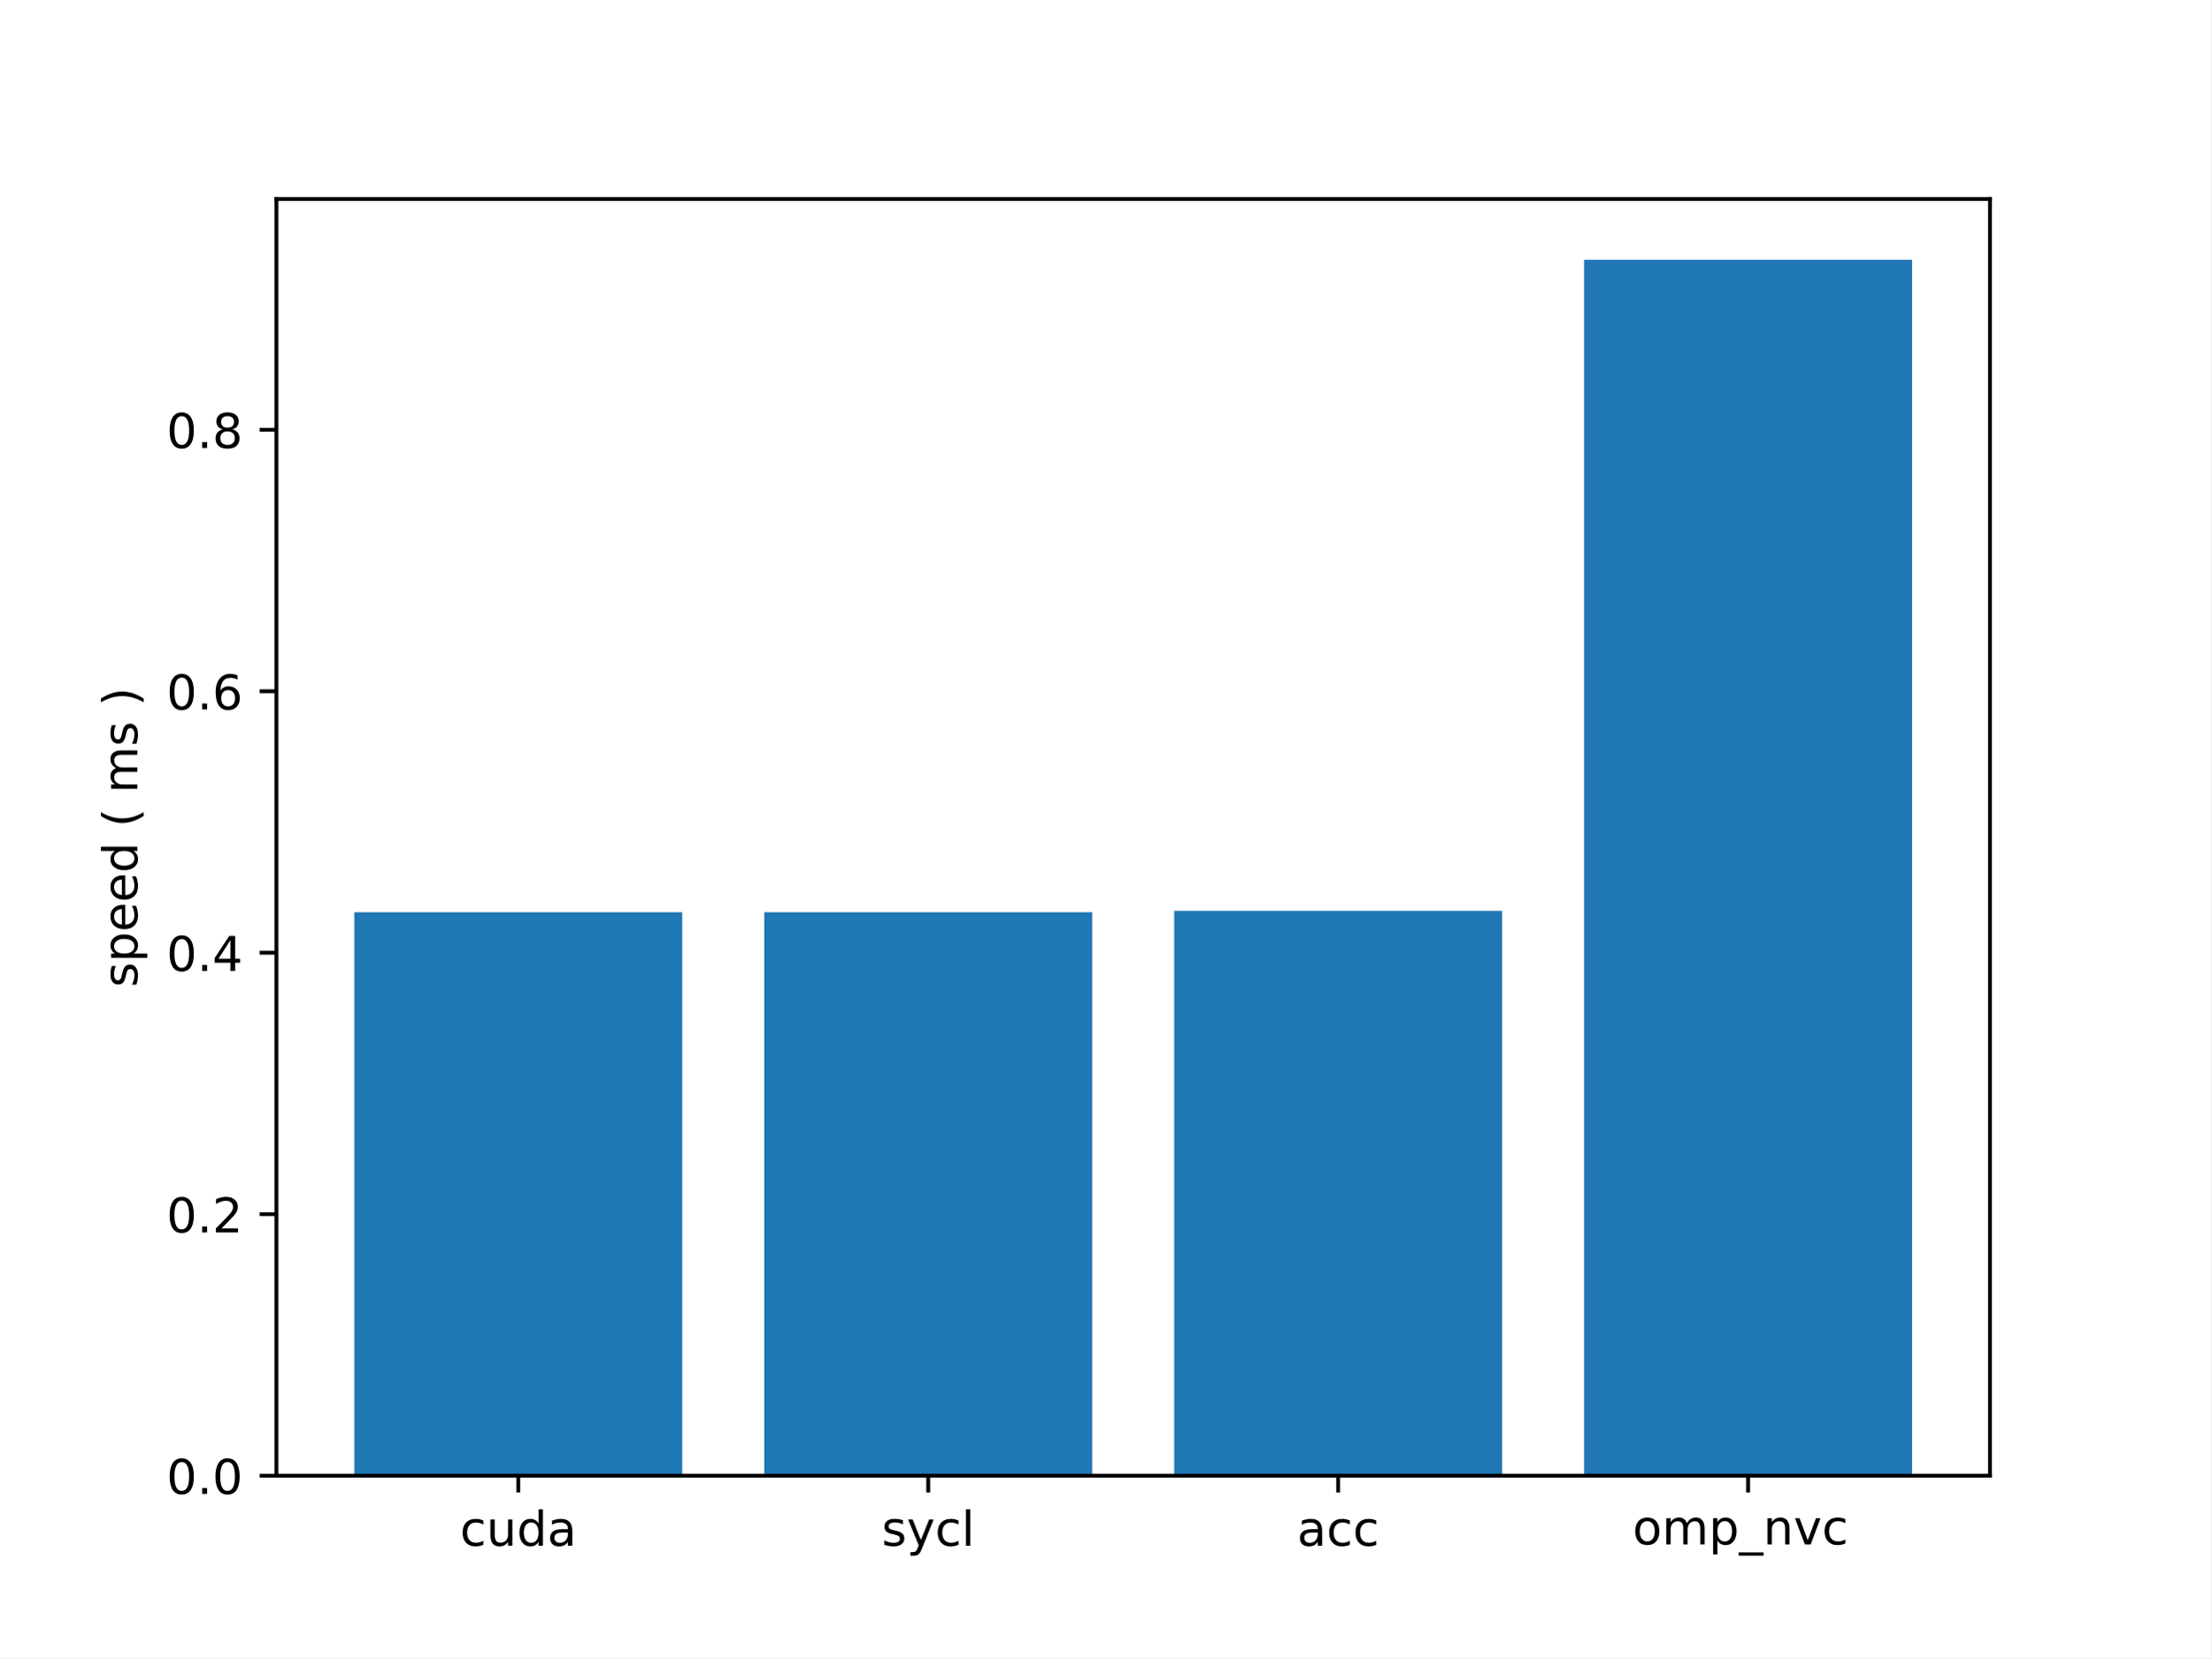
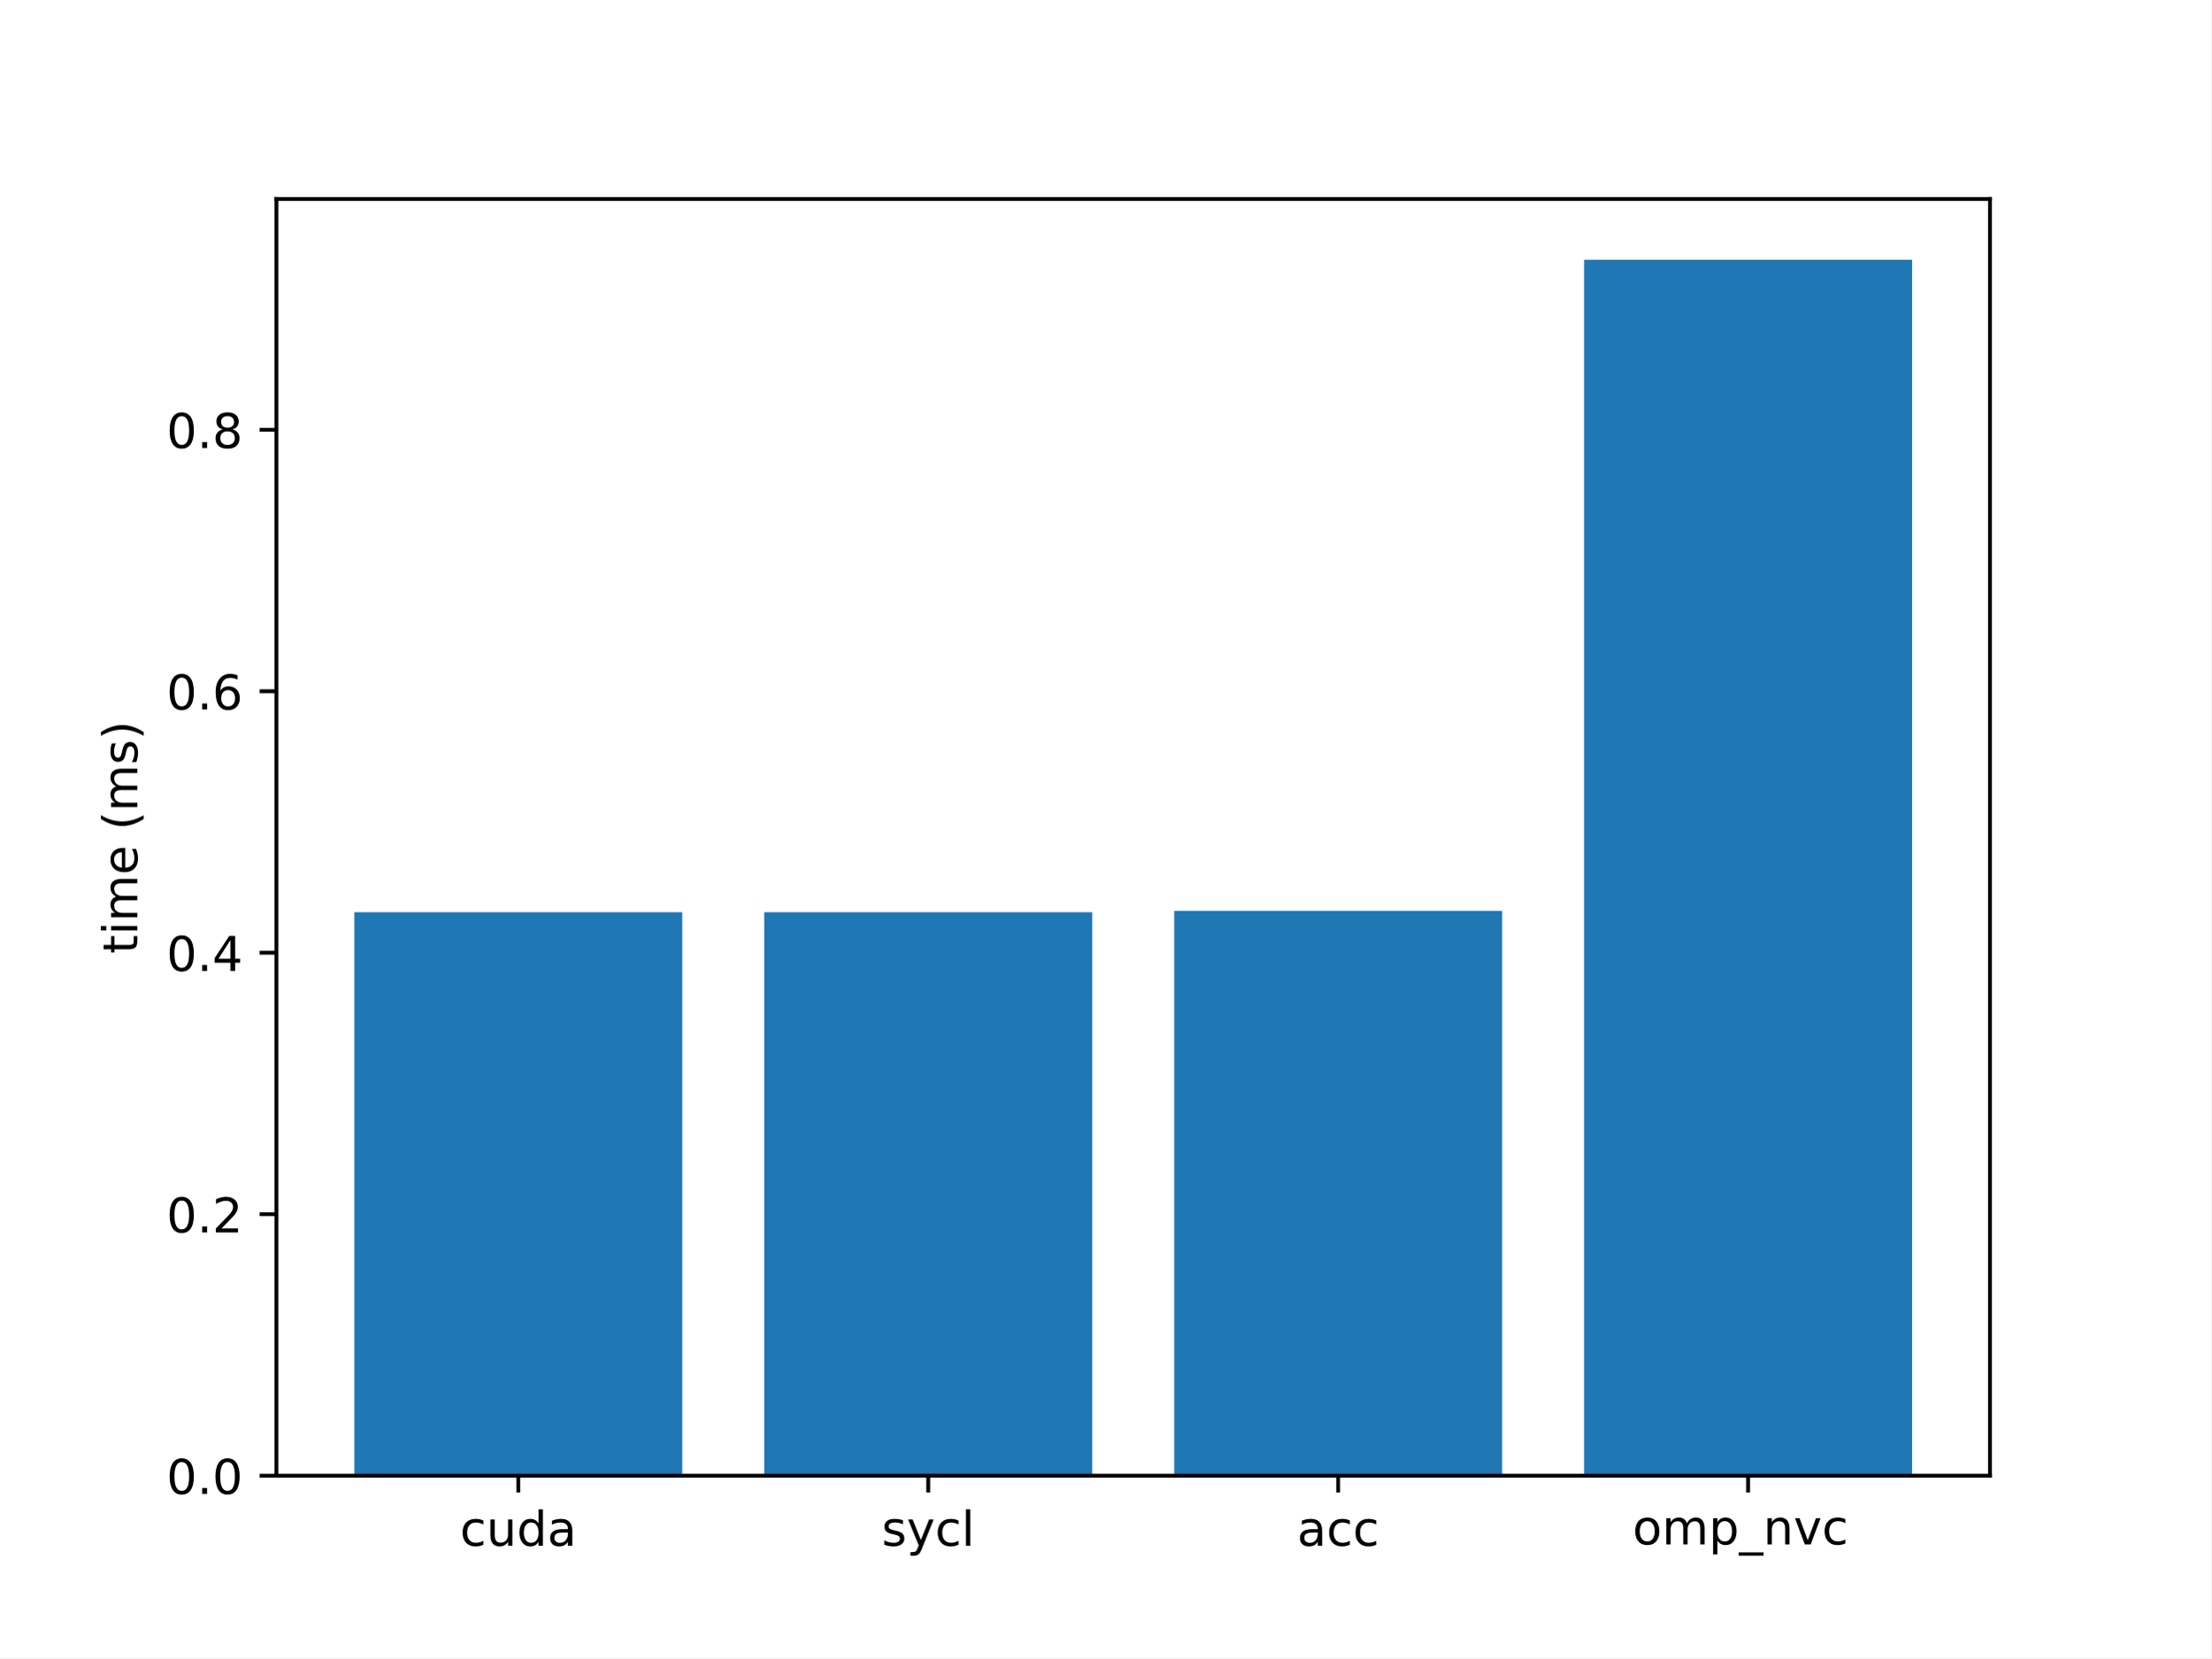
<svg xmlns="http://www.w3.org/2000/svg" xmlns:xlink="http://www.w3.org/1999/xlink" width="460.8pt" height="345.6pt" viewBox="0 0 460.8 345.6" version="1.1">
  <defs>
    <style type="text/css">*{stroke-linejoin: round; stroke-linecap: butt}</style>
  </defs>
  <g id="figure_1">
    <g id="patch_1">
      <path d="M 0 345.6  L 460.8 345.6  L 460.8 0  L 0 0  z " style="fill: #ffffff" />
    </g>
    <g id="axes_1">
      <g id="patch_2">
        <path d="M 57.6 307.584  L 414.72 307.584  L 414.72 41.472  L 57.6 41.472  z " style="fill: #ffffff" />
      </g>
      <g id="patch_3">
-         <path d="M 73.833 307.584  L 142.181 307.584  L 142.181 190.13  L 73.833 190.13  z " clip-path="url(#pb47ccffe0f)" style="fill: #1f77b4" />
+         <path d="M 73.833 307.584  L 142.181 307.584  L 142.181 190.13  L 73.833 190.13  z " clip-path="url(#pa31e055714)" style="fill: #1f77b4" />
      </g>
      <g id="patch_4">
-         <path d="M 159.268 307.584  L 227.616 307.584  L 227.616 190.13  L 159.268 190.13  z " clip-path="url(#pb47ccffe0f)" style="fill: #1f77b4" />
+         <path d="M 159.268 307.584  L 227.616 307.584  L 227.616 190.13  L 159.268 190.13  z " clip-path="url(#pa31e055714)" style="fill: #1f77b4" />
      </g>
      <g id="patch_5">
-         <path d="M 244.704 307.584  L 313.052 307.584  L 313.052 189.857  L 244.704 189.857  z " clip-path="url(#pb47ccffe0f)" style="fill: #1f77b4" />
+         <path d="M 244.704 307.584  L 313.052 307.584  L 313.052 189.857  L 244.704 189.857  z " clip-path="url(#pa31e055714)" style="fill: #1f77b4" />
      </g>
      <g id="patch_6">
-         <path d="M 330.139 307.584  L 398.487 307.584  L 398.487 54.144  L 330.139 54.144  z " clip-path="url(#pb47ccffe0f)" style="fill: #1f77b4" />
+         <path d="M 330.139 307.584  L 398.487 307.584  L 398.487 54.144  L 330.139 54.144  z " clip-path="url(#pa31e055714)" style="fill: #1f77b4" />
      </g>
      <g id="matplotlib.axis_1">
        <g id="xtick_1">
          <g id="line2d_1">
            <defs>
-               <path id="maf584e1584" d="M 0 0  L 0 3.5  " style="stroke: #000000; stroke-width: 0.8" />
+               <path id="m765e959cfd" d="M 0 0  L 0 3.5  " style="stroke: #000000; stroke-width: 0.8" />
            </defs>
            <g>
-               <use xlink:href="#maf584e1584" x="108.007" y="307.584" style="stroke: #000000; stroke-width: 0.8" />
+               <use xlink:href="#m765e959cfd" x="108.007" y="307.584" style="stroke: #000000; stroke-width: 0.8" />
            </g>
          </g>
          <g id="text_1">
            <g transform="translate(92.67252 322.1824) scale(0.1 -0.1)">
              <defs>
                <path id="DejaVuSans-20" transform="scale(0.015625)" />
                <path id="DejaVuSans-63" d="M 3122 3366  L 3122 2828  Q 2878 2963 2633 3030  Q 2388 3097 2138 3097  Q 1578 3097 1268 2742  Q 959 2388 959 1747  Q 959 1106 1268 751  Q 1578 397 2138 397  Q 2388 397 2633 464  Q 2878 531 3122 666  L 3122 134  Q 2881 22 2623 -34  Q 2366 -91 2075 -91  Q 1284 -91 818 406  Q 353 903 353 1747  Q 353 2603 823 3093  Q 1294 3584 2113 3584  Q 2378 3584 2631 3529  Q 2884 3475 3122 3366  z " transform="scale(0.015625)" />
                <path id="DejaVuSans-75" d="M 544 1381  L 544 3500  L 1119 3500  L 1119 1403  Q 1119 906 1312 657  Q 1506 409 1894 409  Q 2359 409 2629 706  Q 2900 1003 2900 1516  L 2900 3500  L 3475 3500  L 3475 0  L 2900 0  L 2900 538  Q 2691 219 2414 64  Q 2138 -91 1772 -91  Q 1169 -91 856 284  Q 544 659 544 1381  z M 1991 3584  L 1991 3584  z " transform="scale(0.015625)" />
                <path id="DejaVuSans-64" d="M 2906 2969  L 2906 4863  L 3481 4863  L 3481 0  L 2906 0  L 2906 525  Q 2725 213 2448 61  Q 2172 -91 1784 -91  Q 1150 -91 751 415  Q 353 922 353 1747  Q 353 2572 751 3078  Q 1150 3584 1784 3584  Q 2172 3584 2448 3432  Q 2725 3281 2906 2969  z M 947 1747  Q 947 1113 1208 752  Q 1469 391 1925 391  Q 2381 391 2643 752  Q 2906 1113 2906 1747  Q 2906 2381 2643 2742  Q 2381 3103 1925 3103  Q 1469 3103 1208 2742  Q 947 2381 947 1747  z " transform="scale(0.015625)" />
                <path id="DejaVuSans-61" d="M 2194 1759  Q 1497 1759 1228 1600  Q 959 1441 959 1056  Q 959 750 1161 570  Q 1363 391 1709 391  Q 2188 391 2477 730  Q 2766 1069 2766 1631  L 2766 1759  L 2194 1759  z M 3341 1997  L 3341 0  L 2766 0  L 2766 531  Q 2569 213 2275 61  Q 1981 -91 1556 -91  Q 1019 -91 701 211  Q 384 513 384 1019  Q 384 1609 779 1909  Q 1175 2209 1959 2209  L 2766 2209  L 2766 2266  Q 2766 2663 2505 2880  Q 2244 3097 1772 3097  Q 1472 3097 1187 3025  Q 903 2953 641 2809  L 641 3341  Q 956 3463 1253 3523  Q 1550 3584 1831 3584  Q 2591 3584 2966 3190  Q 3341 2797 3341 1997  z " transform="scale(0.015625)" />
              </defs>
              <use xlink:href="#DejaVuSans-20" />
              <use xlink:href="#DejaVuSans-63" x="31.787" />
              <use xlink:href="#DejaVuSans-75" x="86.768" />
              <use xlink:href="#DejaVuSans-64" x="150.146" />
              <use xlink:href="#DejaVuSans-61" x="213.623" />
              <use xlink:href="#DejaVuSans-20" x="274.902" />
            </g>
          </g>
        </g>
        <g id="xtick_2">
          <g id="line2d_2">
            <g>
-               <use xlink:href="#maf584e1584" x="193.442" y="307.584" style="stroke: #000000; stroke-width: 0.8" />
+               <use xlink:href="#m765e959cfd" x="193.442" y="307.584" style="stroke: #000000; stroke-width: 0.8" />
            </g>
          </g>
          <g id="text_2">
            <g transform="translate(180.5618 322.1824) scale(0.1 -0.1)">
              <defs>
                <path id="DejaVuSans-73" d="M 2834 3397  L 2834 2853  Q 2591 2978 2328 3040  Q 2066 3103 1784 3103  Q 1356 3103 1142 2972  Q 928 2841 928 2578  Q 928 2378 1081 2264  Q 1234 2150 1697 2047  L 1894 2003  Q 2506 1872 2764 1633  Q 3022 1394 3022 966  Q 3022 478 2636 193  Q 2250 -91 1575 -91  Q 1294 -91 989 -36  Q 684 19 347 128  L 347 722  Q 666 556 975 473  Q 1284 391 1588 391  Q 1994 391 2212 530  Q 2431 669 2431 922  Q 2431 1156 2273 1281  Q 2116 1406 1581 1522  L 1381 1569  Q 847 1681 609 1914  Q 372 2147 372 2553  Q 372 3047 722 3315  Q 1072 3584 1716 3584  Q 2034 3584 2315 3537  Q 2597 3491 2834 3397  z " transform="scale(0.015625)" />
                <path id="DejaVuSans-79" d="M 2059 -325  Q 1816 -950 1584 -1140  Q 1353 -1331 966 -1331  L 506 -1331  L 506 -850  L 844 -850  Q 1081 -850 1212 -737  Q 1344 -625 1503 -206  L 1606 56  L 191 3500  L 800 3500  L 1894 763  L 2988 3500  L 3597 3500  L 2059 -325  z " transform="scale(0.015625)" />
                <path id="DejaVuSans-6c" d="M 603 4863  L 1178 4863  L 1178 0  L 603 0  L 603 4863  z " transform="scale(0.015625)" />
              </defs>
              <use xlink:href="#DejaVuSans-20" />
              <use xlink:href="#DejaVuSans-73" x="31.787" />
              <use xlink:href="#DejaVuSans-79" x="83.887" />
              <use xlink:href="#DejaVuSans-63" x="143.066" />
              <use xlink:href="#DejaVuSans-6c" x="198.047" />
              <use xlink:href="#DejaVuSans-20" x="225.83" />
            </g>
          </g>
        </g>
        <g id="xtick_3">
          <g id="line2d_3">
            <g>
-               <use xlink:href="#maf584e1584" x="278.878" y="307.584" style="stroke: #000000; stroke-width: 0.8" />
+               <use xlink:href="#m765e959cfd" x="278.878" y="307.584" style="stroke: #000000; stroke-width: 0.8" />
            </g>
          </g>
          <g id="text_3">
            <g transform="translate(267.1371 322.1824) scale(0.1 -0.1)">
              <use xlink:href="#DejaVuSans-20" />
              <use xlink:href="#DejaVuSans-61" x="31.787" />
              <use xlink:href="#DejaVuSans-63" x="93.066" />
              <use xlink:href="#DejaVuSans-63" x="148.047" />
              <use xlink:href="#DejaVuSans-20" x="203.027" />
            </g>
          </g>
        </g>
        <g id="xtick_4">
          <g id="line2d_4">
            <g>
-               <use xlink:href="#maf584e1584" x="364.313" y="307.584" style="stroke: #000000; stroke-width: 0.8" />
+               <use xlink:href="#m765e959cfd" x="364.313" y="307.584" style="stroke: #000000; stroke-width: 0.8" />
            </g>
          </g>
          <g id="text_4">
            <g transform="translate(337.0647 321.9043) scale(0.1 -0.1)">
              <defs>
                <path id="DejaVuSans-6f" d="M 1959 3097  Q 1497 3097 1228 2736  Q 959 2375 959 1747  Q 959 1119 1226 758  Q 1494 397 1959 397  Q 2419 397 2687 759  Q 2956 1122 2956 1747  Q 2956 2369 2687 2733  Q 2419 3097 1959 3097  z M 1959 3584  Q 2709 3584 3137 3096  Q 3566 2609 3566 1747  Q 3566 888 3137 398  Q 2709 -91 1959 -91  Q 1206 -91 779 398  Q 353 888 353 1747  Q 353 2609 779 3096  Q 1206 3584 1959 3584  z " transform="scale(0.015625)" />
                <path id="DejaVuSans-6d" d="M 3328 2828  Q 3544 3216 3844 3400  Q 4144 3584 4550 3584  Q 5097 3584 5394 3201  Q 5691 2819 5691 2113  L 5691 0  L 5113 0  L 5113 2094  Q 5113 2597 4934 2840  Q 4756 3084 4391 3084  Q 3944 3084 3684 2787  Q 3425 2491 3425 1978  L 3425 0  L 2847 0  L 2847 2094  Q 2847 2600 2669 2842  Q 2491 3084 2119 3084  Q 1678 3084 1418 2786  Q 1159 2488 1159 1978  L 1159 0  L 581 0  L 581 3500  L 1159 3500  L 1159 2956  Q 1356 3278 1631 3431  Q 1906 3584 2284 3584  Q 2666 3584 2933 3390  Q 3200 3197 3328 2828  z " transform="scale(0.015625)" />
                <path id="DejaVuSans-70" d="M 1159 525  L 1159 -1331  L 581 -1331  L 581 3500  L 1159 3500  L 1159 2969  Q 1341 3281 1617 3432  Q 1894 3584 2278 3584  Q 2916 3584 3314 3078  Q 3713 2572 3713 1747  Q 3713 922 3314 415  Q 2916 -91 2278 -91  Q 1894 -91 1617 61  Q 1341 213 1159 525  z M 3116 1747  Q 3116 2381 2855 2742  Q 2594 3103 2138 3103  Q 1681 3103 1420 2742  Q 1159 2381 1159 1747  Q 1159 1113 1420 752  Q 1681 391 2138 391  Q 2594 391 2855 752  Q 3116 1113 3116 1747  z " transform="scale(0.015625)" />
                <path id="DejaVuSans-5f" d="M 3263 -1063  L 3263 -1509  L -63 -1509  L -63 -1063  L 3263 -1063  z " transform="scale(0.015625)" />
                <path id="DejaVuSans-6e" d="M 3513 2113  L 3513 0  L 2938 0  L 2938 2094  Q 2938 2591 2744 2837  Q 2550 3084 2163 3084  Q 1697 3084 1428 2787  Q 1159 2491 1159 1978  L 1159 0  L 581 0  L 581 3500  L 1159 3500  L 1159 2956  Q 1366 3272 1645 3428  Q 1925 3584 2291 3584  Q 2894 3584 3203 3211  Q 3513 2838 3513 2113  z " transform="scale(0.015625)" />
                <path id="DejaVuSans-76" d="M 191 3500  L 800 3500  L 1894 563  L 2988 3500  L 3597 3500  L 2284 0  L 1503 0  L 191 3500  z " transform="scale(0.015625)" />
              </defs>
              <use xlink:href="#DejaVuSans-20" />
              <use xlink:href="#DejaVuSans-6f" x="31.787" />
              <use xlink:href="#DejaVuSans-6d" x="92.969" />
              <use xlink:href="#DejaVuSans-70" x="190.381" />
              <use xlink:href="#DejaVuSans-5f" x="253.857" />
              <use xlink:href="#DejaVuSans-6e" x="303.857" />
              <use xlink:href="#DejaVuSans-76" x="367.236" />
              <use xlink:href="#DejaVuSans-63" x="426.416" />
              <use xlink:href="#DejaVuSans-20" x="481.396" />
              <use xlink:href="#DejaVuSans-20" x="513.184" />
            </g>
          </g>
        </g>
      </g>
      <g id="matplotlib.axis_2">
        <g id="ytick_1">
          <g id="line2d_5">
            <defs>
-               <path id="m6784246c52" d="M 0 0  L -3.5 0  " style="stroke: #000000; stroke-width: 0.8" />
+               <path id="m0d9a7024f8" d="M 0 0  L -3.5 0  " style="stroke: #000000; stroke-width: 0.8" />
            </defs>
            <g>
-               <use xlink:href="#m6784246c52" x="57.6" y="307.584" style="stroke: #000000; stroke-width: 0.8" />
+               <use xlink:href="#m0d9a7024f8" x="57.6" y="307.584" style="stroke: #000000; stroke-width: 0.8" />
            </g>
          </g>
          <g id="text_5">
            <g transform="translate(34.69687 311.3832) scale(0.1 -0.1)">
              <defs>
                <path id="DejaVuSans-30" d="M 2034 4250  Q 1547 4250 1301 3770  Q 1056 3291 1056 2328  Q 1056 1369 1301 889  Q 1547 409 2034 409  Q 2525 409 2770 889  Q 3016 1369 3016 2328  Q 3016 3291 2770 3770  Q 2525 4250 2034 4250  z M 2034 4750  Q 2819 4750 3233 4129  Q 3647 3509 3647 2328  Q 3647 1150 3233 529  Q 2819 -91 2034 -91  Q 1250 -91 836 529  Q 422 1150 422 2328  Q 422 3509 836 4129  Q 1250 4750 2034 4750  z " transform="scale(0.015625)" />
                <path id="DejaVuSans-2e" d="M 684 794  L 1344 794  L 1344 0  L 684 0  L 684 794  z " transform="scale(0.015625)" />
              </defs>
              <use xlink:href="#DejaVuSans-30" />
              <use xlink:href="#DejaVuSans-2e" x="63.623" />
              <use xlink:href="#DejaVuSans-30" x="95.41" />
            </g>
          </g>
        </g>
        <g id="ytick_2">
          <g id="line2d_6">
            <g>
-               <use xlink:href="#m6784246c52" x="57.6" y="253.081" style="stroke: #000000; stroke-width: 0.8" />
+               <use xlink:href="#m0d9a7024f8" x="57.6" y="253.081" style="stroke: #000000; stroke-width: 0.8" />
            </g>
          </g>
          <g id="text_6">
            <g transform="translate(34.69687 256.88) scale(0.1 -0.1)">
              <defs>
                <path id="DejaVuSans-32" d="M 1228 531  L 3431 531  L 3431 0  L 469 0  L 469 531  Q 828 903 1448 1529  Q 2069 2156 2228 2338  Q 2531 2678 2651 2914  Q 2772 3150 2772 3378  Q 2772 3750 2511 3984  Q 2250 4219 1831 4219  Q 1534 4219 1204 4116  Q 875 4013 500 3803  L 500 4441  Q 881 4594 1212 4672  Q 1544 4750 1819 4750  Q 2544 4750 2975 4387  Q 3406 4025 3406 3419  Q 3406 3131 3298 2873  Q 3191 2616 2906 2266  Q 2828 2175 2409 1742  Q 1991 1309 1228 531  z " transform="scale(0.015625)" />
              </defs>
              <use xlink:href="#DejaVuSans-30" />
              <use xlink:href="#DejaVuSans-2e" x="63.623" />
              <use xlink:href="#DejaVuSans-32" x="95.41" />
            </g>
          </g>
        </g>
        <g id="ytick_3">
          <g id="line2d_7">
            <g>
-               <use xlink:href="#m6784246c52" x="57.6" y="198.578" style="stroke: #000000; stroke-width: 0.8" />
+               <use xlink:href="#m0d9a7024f8" x="57.6" y="198.578" style="stroke: #000000; stroke-width: 0.8" />
            </g>
          </g>
          <g id="text_7">
            <g transform="translate(34.69687 202.3768) scale(0.1 -0.1)">
              <defs>
                <path id="DejaVuSans-34" d="M 2419 4116  L 825 1625  L 2419 1625  L 2419 4116  z M 2253 4666  L 3047 4666  L 3047 1625  L 3713 1625  L 3713 1100  L 3047 1100  L 3047 0  L 2419 0  L 2419 1100  L 313 1100  L 313 1709  L 2253 4666  z " transform="scale(0.015625)" />
              </defs>
              <use xlink:href="#DejaVuSans-30" />
              <use xlink:href="#DejaVuSans-2e" x="63.623" />
              <use xlink:href="#DejaVuSans-34" x="95.41" />
            </g>
          </g>
        </g>
        <g id="ytick_4">
          <g id="line2d_8">
            <g>
-               <use xlink:href="#m6784246c52" x="57.6" y="144.074" style="stroke: #000000; stroke-width: 0.8" />
+               <use xlink:href="#m0d9a7024f8" x="57.6" y="144.074" style="stroke: #000000; stroke-width: 0.8" />
            </g>
          </g>
          <g id="text_8">
            <g transform="translate(34.69687 147.8735) scale(0.1 -0.1)">
              <defs>
                <path id="DejaVuSans-36" d="M 2113 2584  Q 1688 2584 1439 2293  Q 1191 2003 1191 1497  Q 1191 994 1439 701  Q 1688 409 2113 409  Q 2538 409 2786 701  Q 3034 994 3034 1497  Q 3034 2003 2786 2293  Q 2538 2584 2113 2584  z M 3366 4563  L 3366 3988  Q 3128 4100 2886 4159  Q 2644 4219 2406 4219  Q 1781 4219 1451 3797  Q 1122 3375 1075 2522  Q 1259 2794 1537 2939  Q 1816 3084 2150 3084  Q 2853 3084 3261 2657  Q 3669 2231 3669 1497  Q 3669 778 3244 343  Q 2819 -91 2113 -91  Q 1303 -91 875 529  Q 447 1150 447 2328  Q 447 3434 972 4092  Q 1497 4750 2381 4750  Q 2619 4750 2861 4703  Q 3103 4656 3366 4563  z " transform="scale(0.015625)" />
              </defs>
              <use xlink:href="#DejaVuSans-30" />
              <use xlink:href="#DejaVuSans-2e" x="63.623" />
              <use xlink:href="#DejaVuSans-36" x="95.41" />
            </g>
          </g>
        </g>
        <g id="ytick_5">
          <g id="line2d_9">
            <g>
-               <use xlink:href="#m6784246c52" x="57.6" y="89.571" style="stroke: #000000; stroke-width: 0.8" />
+               <use xlink:href="#m0d9a7024f8" x="57.6" y="89.571" style="stroke: #000000; stroke-width: 0.8" />
            </g>
          </g>
          <g id="text_9">
            <g transform="translate(34.69687 93.37032) scale(0.1 -0.1)">
              <defs>
                <path id="DejaVuSans-38" d="M 2034 2216  Q 1584 2216 1326 1975  Q 1069 1734 1069 1313  Q 1069 891 1326 650  Q 1584 409 2034 409  Q 2484 409 2743 651  Q 3003 894 3003 1313  Q 3003 1734 2745 1975  Q 2488 2216 2034 2216  z M 1403 2484  Q 997 2584 770 2862  Q 544 3141 544 3541  Q 544 4100 942 4425  Q 1341 4750 2034 4750  Q 2731 4750 3128 4425  Q 3525 4100 3525 3541  Q 3525 3141 3298 2862  Q 3072 2584 2669 2484  Q 3125 2378 3379 2068  Q 3634 1759 3634 1313  Q 3634 634 3220 271  Q 2806 -91 2034 -91  Q 1263 -91 848 271  Q 434 634 434 1313  Q 434 1759 690 2068  Q 947 2378 1403 2484  z M 1172 3481  Q 1172 3119 1398 2916  Q 1625 2713 2034 2713  Q 2441 2713 2670 2916  Q 2900 3119 2900 3481  Q 2900 3844 2670 4047  Q 2441 4250 2034 4250  Q 1625 4250 1398 4047  Q 1172 3844 1172 3481  z " transform="scale(0.015625)" />
              </defs>
              <use xlink:href="#DejaVuSans-30" />
              <use xlink:href="#DejaVuSans-2e" x="63.623" />
              <use xlink:href="#DejaVuSans-38" x="95.41" />
            </g>
          </g>
        </g>
        <g id="text_10">
-           <g transform="translate(28.61719 205.778) rotate(-90) scale(0.1 -0.1)">
+           <g transform="translate(28.61719 198.7897) rotate(-90) scale(0.1 -0.1)">
            <defs>
+               <path id="DejaVuSans-74" d="M 1172 4494  L 1172 3500  L 2356 3500  L 2356 3053  L 1172 3053  L 1172 1153  Q 1172 725 1289 603  Q 1406 481 1766 481  L 2356 481  L 2356 0  L 1766 0  Q 1100 0 847 248  Q 594 497 594 1153  L 594 3053  L 172 3053  L 172 3500  L 594 3500  L 594 4494  L 1172 4494  z " transform="scale(0.015625)" />
+               <path id="DejaVuSans-69" d="M 603 3500  L 1178 3500  L 1178 0  L 603 0  L 603 3500  z M 603 4863  L 1178 4863  L 1178 4134  L 603 4134  L 603 4863  z " transform="scale(0.015625)" />
              <path id="DejaVuSans-65" d="M 3597 1894  L 3597 1613  L 953 1613  Q 991 1019 1311 708  Q 1631 397 2203 397  Q 2534 397 2845 478  Q 3156 559 3463 722  L 3463 178  Q 3153 47 2828 -22  Q 2503 -91 2169 -91  Q 1331 -91 842 396  Q 353 884 353 1716  Q 353 2575 817 3079  Q 1281 3584 2069 3584  Q 2775 3584 3186 3129  Q 3597 2675 3597 1894  z M 3022 2063  Q 3016 2534 2758 2815  Q 2500 3097 2075 3097  Q 1594 3097 1305 2825  Q 1016 2553 972 2059  L 3022 2063  z " transform="scale(0.015625)" />
              <path id="DejaVuSans-28" d="M 1984 4856  Q 1566 4138 1362 3434  Q 1159 2731 1159 2009  Q 1159 1288 1364 580  Q 1569 -128 1984 -844  L 1484 -844  Q 1016 -109 783 600  Q 550 1309 550 2009  Q 550 2706 781 3412  Q 1013 4119 1484 4856  L 1984 4856  z " transform="scale(0.015625)" />
              <path id="DejaVuSans-29" d="M 513 4856  L 1013 4856  Q 1481 4119 1714 3412  Q 1947 2706 1947 2009  Q 1947 1309 1714 600  Q 1481 -109 1013 -844  L 513 -844  Q 928 -128 1133 580  Q 1338 1288 1338 2009  Q 1338 2731 1133 3434  Q 928 4138 513 4856  z " transform="scale(0.015625)" />
            </defs>
-             <use xlink:href="#DejaVuSans-73" />
-             <use xlink:href="#DejaVuSans-70" x="52.1" />
-             <use xlink:href="#DejaVuSans-65" x="115.576" />
-             <use xlink:href="#DejaVuSans-65" x="177.1" />
-             <use xlink:href="#DejaVuSans-64" x="238.623" />
-             <use xlink:href="#DejaVuSans-20" x="302.1" />
-             <use xlink:href="#DejaVuSans-28" x="333.887" />
-             <use xlink:href="#DejaVuSans-20" x="372.9" />
-             <use xlink:href="#DejaVuSans-6d" x="404.688" />
-             <use xlink:href="#DejaVuSans-73" x="502.1" />
-             <use xlink:href="#DejaVuSans-20" x="554.199" />
-             <use xlink:href="#DejaVuSans-29" x="585.986" />
+             <use xlink:href="#DejaVuSans-74" />
+             <use xlink:href="#DejaVuSans-69" x="39.209" />
+             <use xlink:href="#DejaVuSans-6d" x="66.992" />
+             <use xlink:href="#DejaVuSans-65" x="164.404" />
+             <use xlink:href="#DejaVuSans-20" x="225.928" />
+             <use xlink:href="#DejaVuSans-28" x="257.715" />
+             <use xlink:href="#DejaVuSans-6d" x="296.729" />
+             <use xlink:href="#DejaVuSans-73" x="394.141" />
+             <use xlink:href="#DejaVuSans-29" x="446.24" />
          </g>
        </g>
      </g>
      <g id="patch_7">
        <path d="M 57.6 307.584  L 57.6 41.472  " style="fill: none; stroke: #000000; stroke-width: 0.8; stroke-linejoin: miter; stroke-linecap: square" />
      </g>
      <g id="patch_8">
        <path d="M 414.72 307.584  L 414.72 41.472  " style="fill: none; stroke: #000000; stroke-width: 0.8; stroke-linejoin: miter; stroke-linecap: square" />
      </g>
      <g id="patch_9">
        <path d="M 57.6 307.584  L 414.72 307.584  " style="fill: none; stroke: #000000; stroke-width: 0.8; stroke-linejoin: miter; stroke-linecap: square" />
      </g>
      <g id="patch_10">
        <path d="M 57.6 41.472  L 414.72 41.472  " style="fill: none; stroke: #000000; stroke-width: 0.8; stroke-linejoin: miter; stroke-linecap: square" />
      </g>
    </g>
  </g>
  <defs>
-     <clipPath id="pb47ccffe0f">
+     <clipPath id="pa31e055714">
      <rect x="57.6" y="41.472" width="357.12" height="266.112" />
    </clipPath>
  </defs>
</svg>
